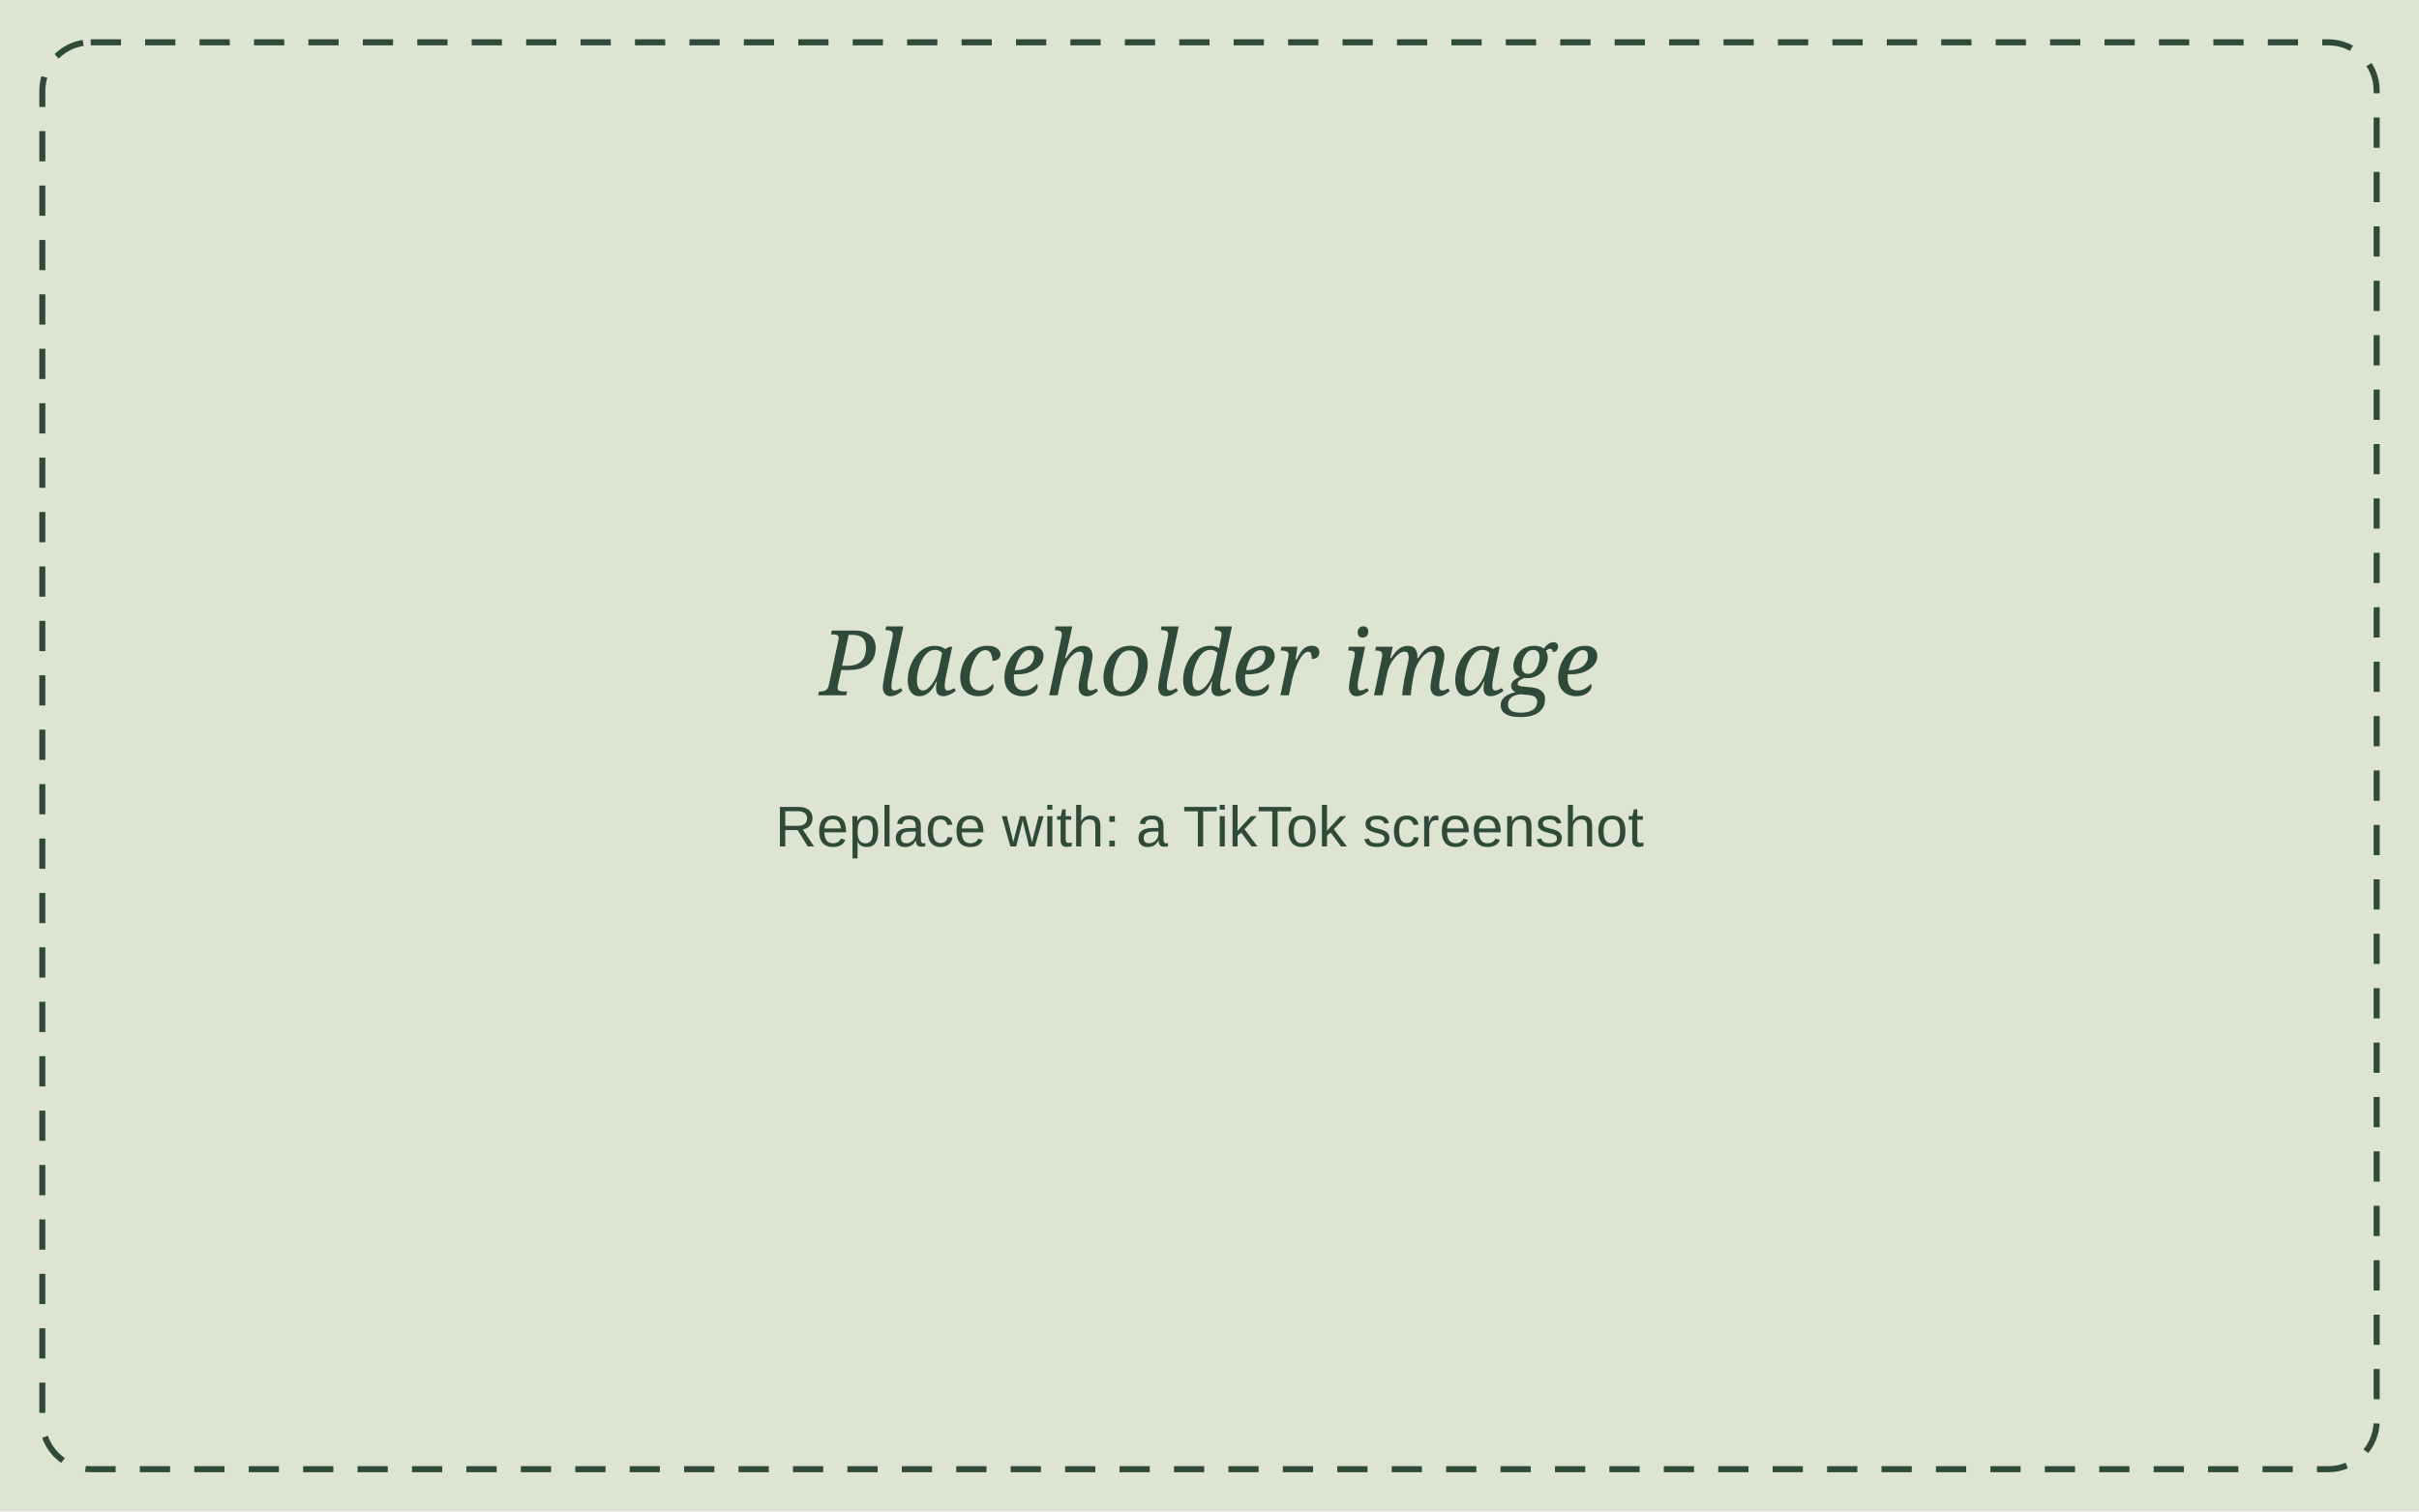
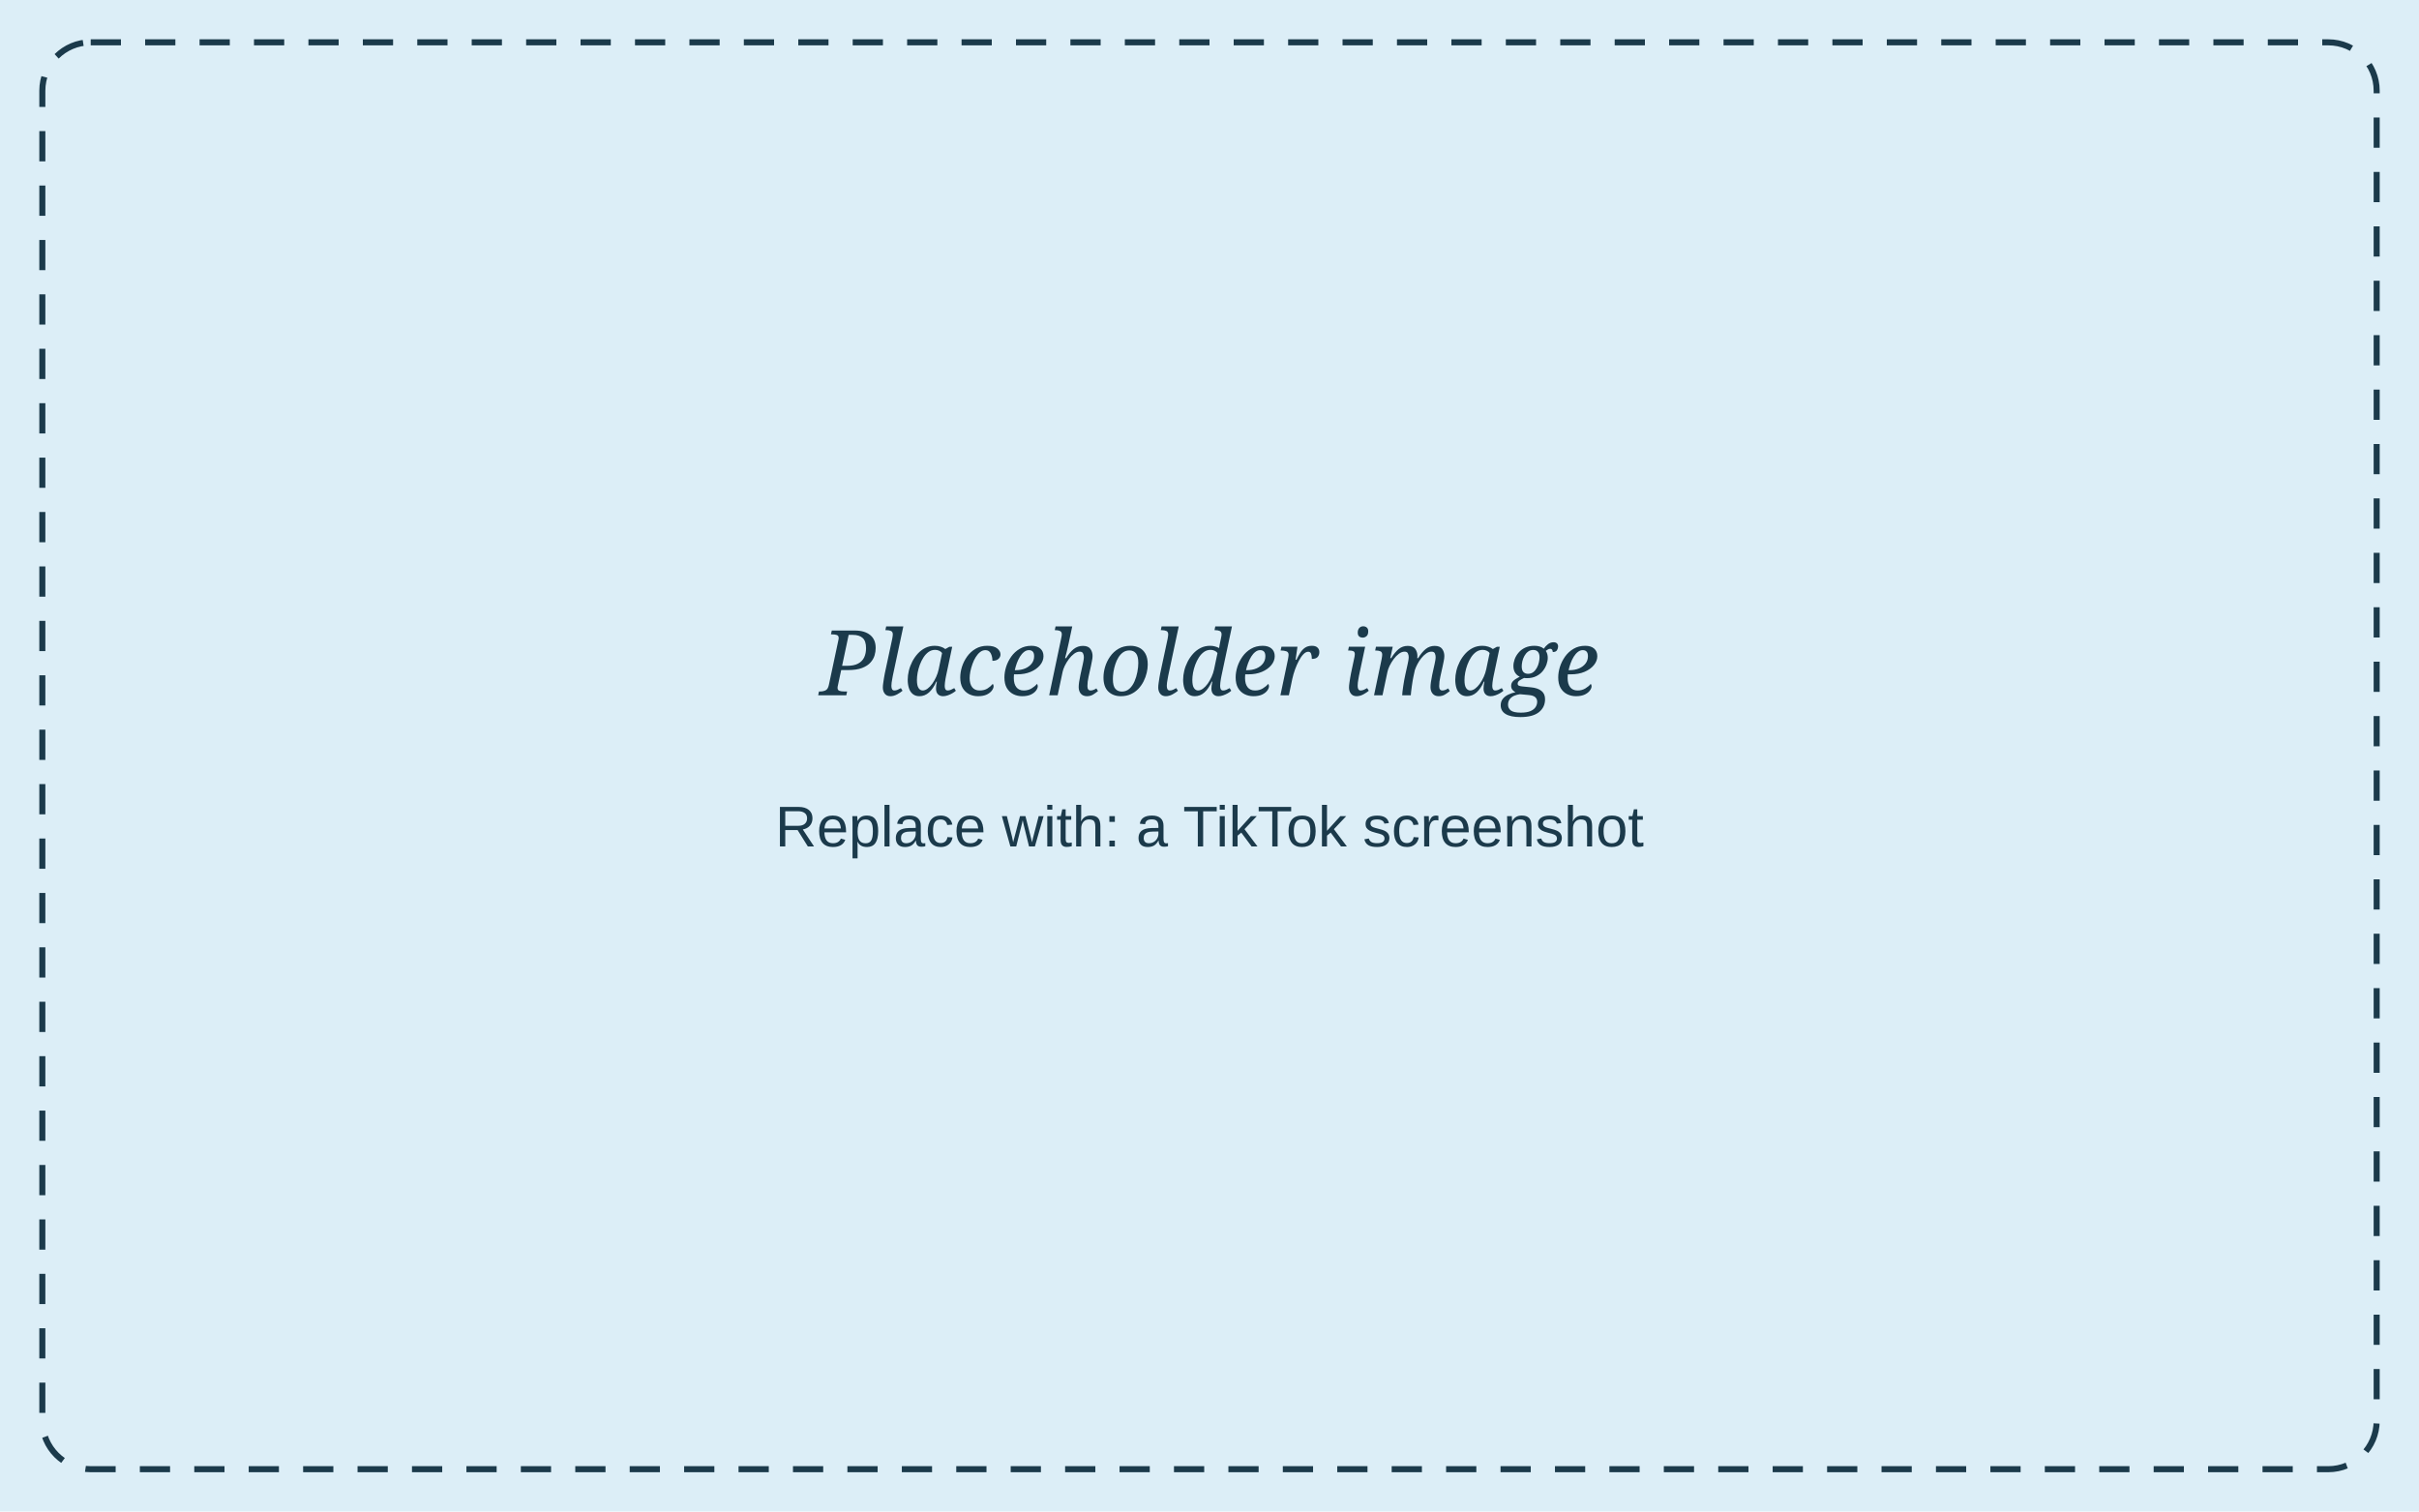
<svg xmlns="http://www.w3.org/2000/svg" width="800" height="500" viewBox="0 0 800 500">
-   <rect width="800" height="500" fill="#dde4d2" />
-   <rect x="14" y="14" width="772" height="472" fill="none" stroke="#2f4a38" stroke-width="2" stroke-dasharray="10 8" rx="16" />
-   <text x="50%" y="46%" text-anchor="middle" font-family="Georgia, serif" font-style="italic" font-size="30" fill="#2f4a38">Placeholder image</text>
-   <text x="50%" y="56%" text-anchor="middle" font-family="Arial, sans-serif" font-size="19" fill="#2f4a38">Replace with: a TikTok screenshot</text>
+   <rect width="800" height="500" fill="#dceef7" />
+   <rect x="14" y="14" width="772" height="472" fill="none" stroke="#1B3A4B" stroke-width="2" stroke-dasharray="10 8" rx="16" />
+   <text x="50%" y="46%" text-anchor="middle" font-family="Georgia, serif" font-style="italic" font-size="30" fill="#1B3A4B">Placeholder image</text>
+   <text x="50%" y="56%" text-anchor="middle" font-family="Arial, sans-serif" font-size="19" fill="#1B3A4B">Replace with: a TikTok screenshot</text>
</svg>
